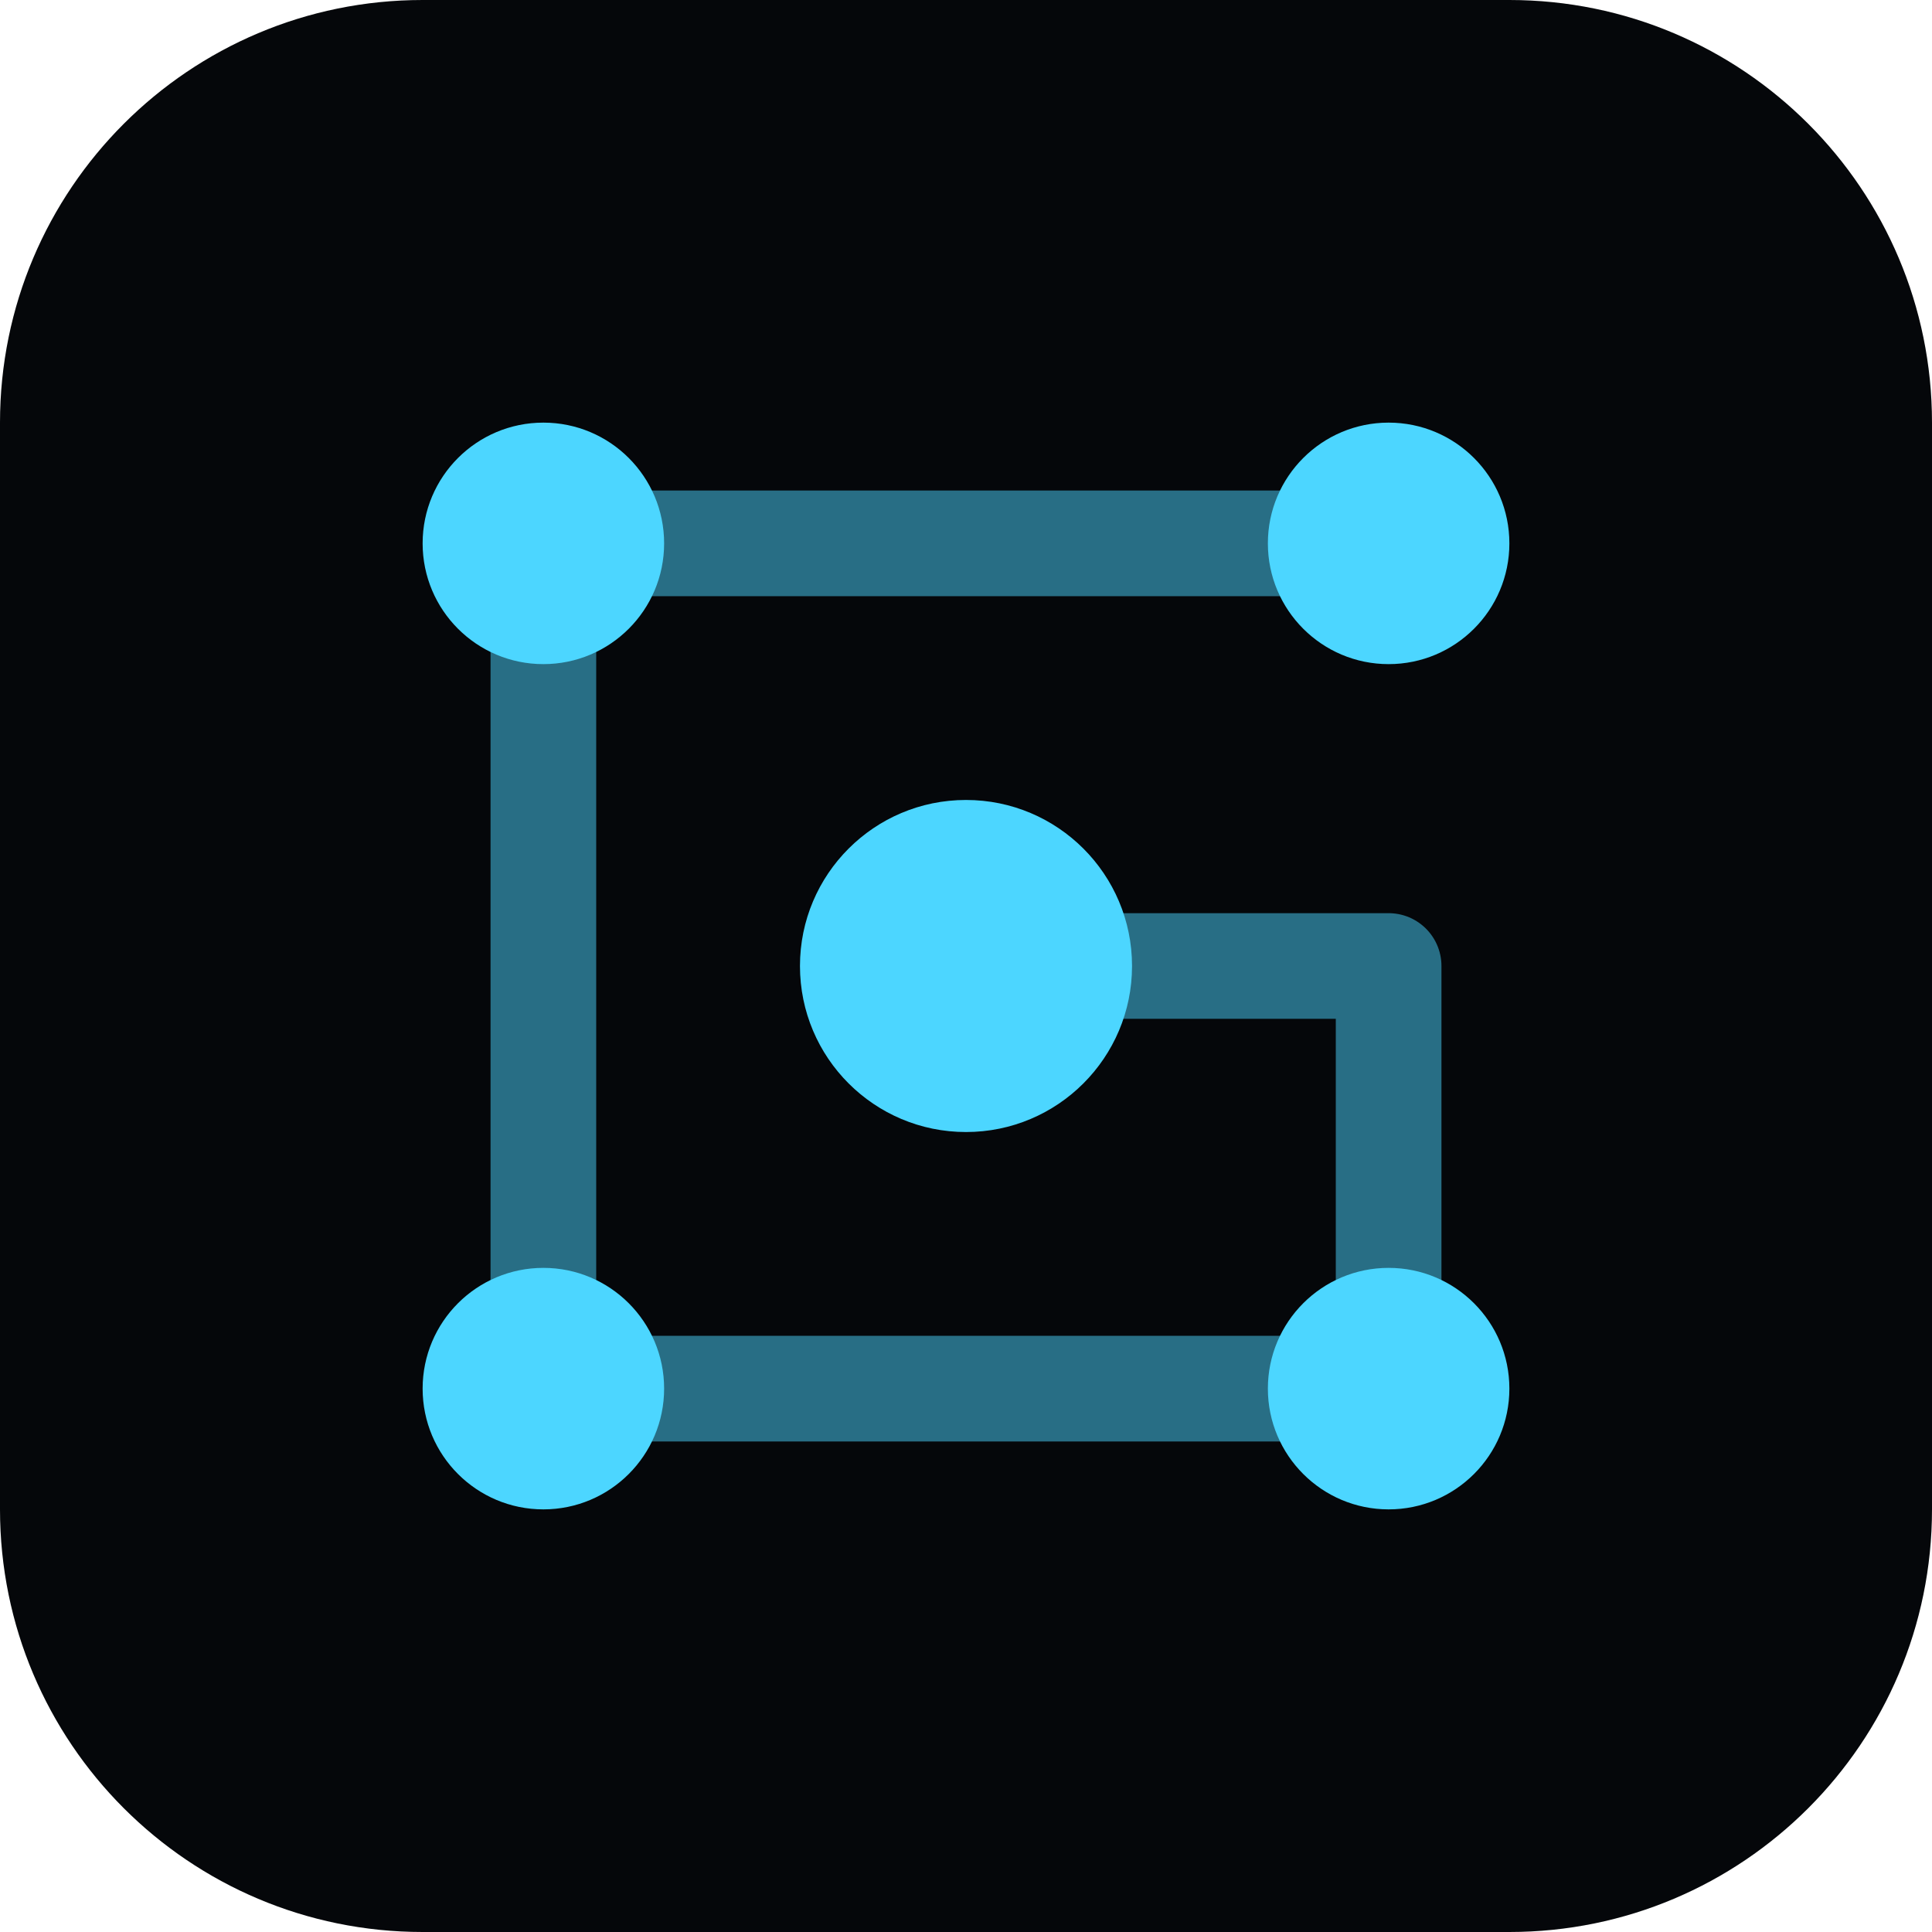
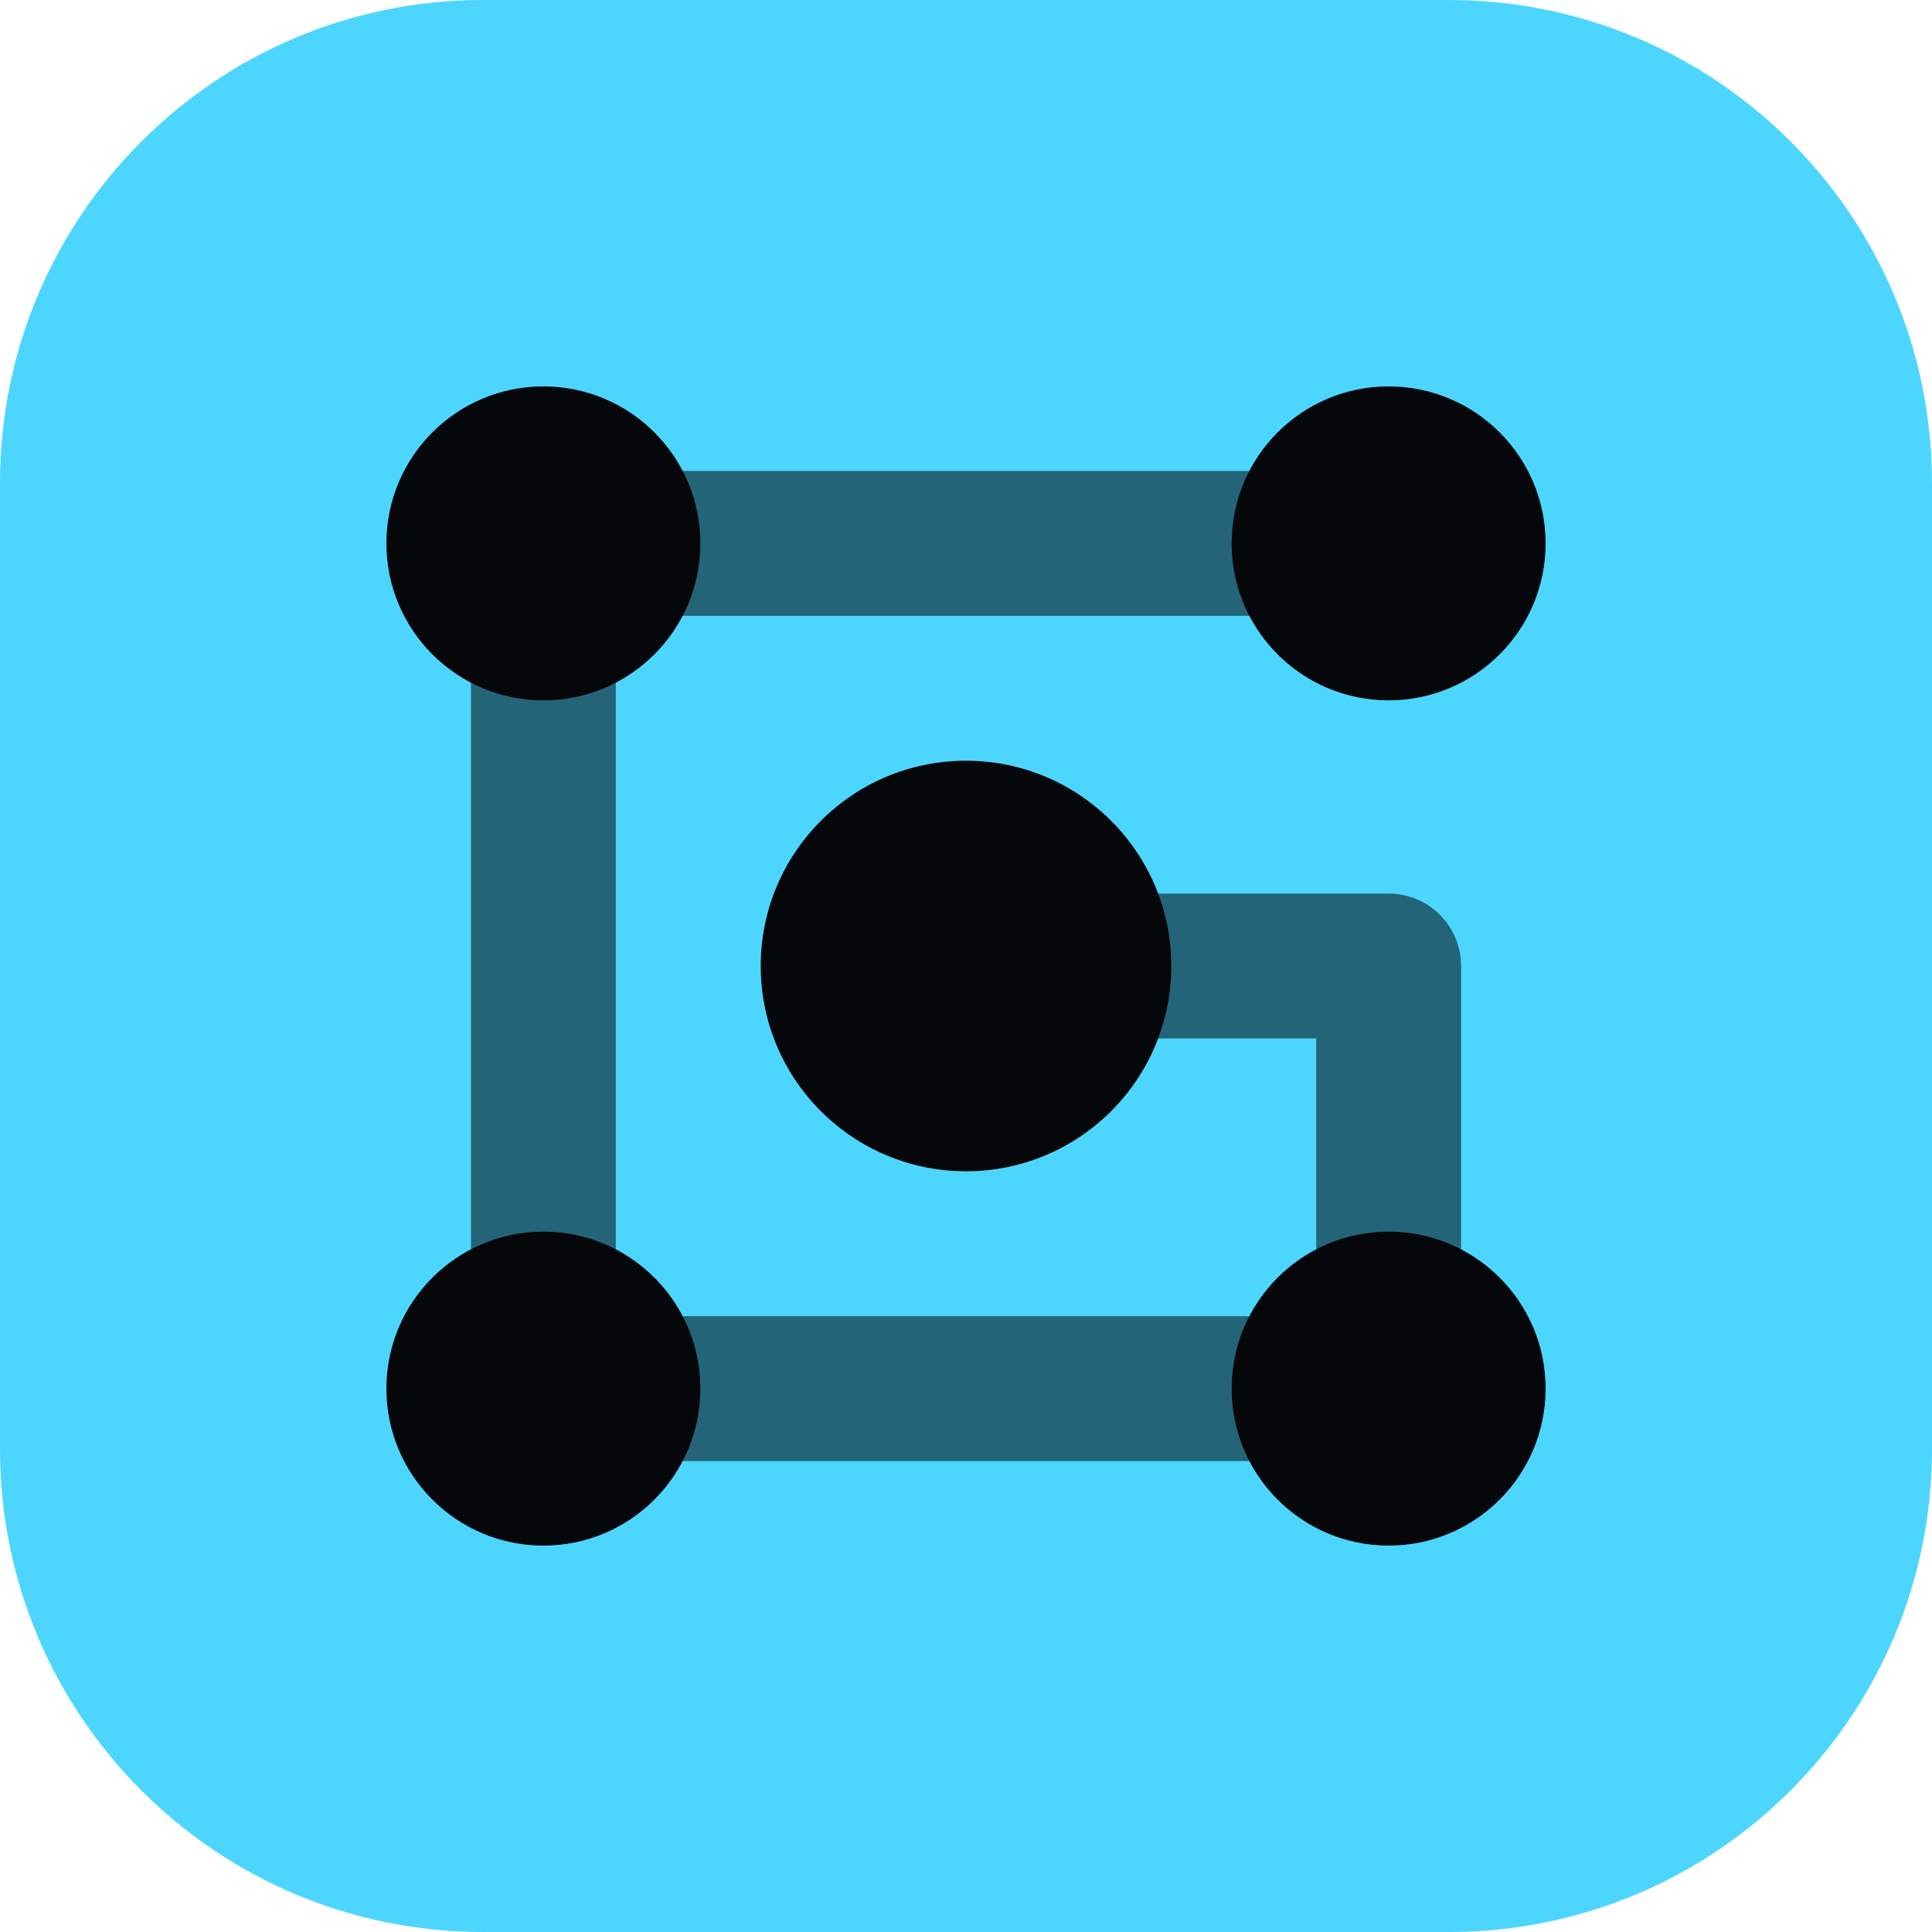
<svg xmlns="http://www.w3.org/2000/svg" viewBox="0 0 32 32" width="32" height="32">
-   <rect width="32" height="32" rx="7" fill="#05070A" />
-   <path d="M23 9H9v14h14v-7h-7" fill="none" stroke="#4CD6FF" stroke-opacity="0.5" stroke-width="1.75" stroke-linecap="round" stroke-linejoin="round" />
-   <circle cx="23" cy="9" r="2" fill="#4CD6FF" />
-   <circle cx="9" cy="9" r="2" fill="#4CD6FF" />
-   <circle cx="9" cy="23" r="2" fill="#4CD6FF" />
-   <circle cx="23" cy="23" r="2" fill="#4CD6FF" />
-   <circle cx="16" cy="16" r="2.75" fill="#4CD6FF" />
+   <rect width="32" height="32" rx="8" fill="#4CD6FF" />
+   <path d="M23 9H9v14h14v-7h-7" fill="none" stroke="#05070A" stroke-opacity="0.55" stroke-width="2.4" stroke-linecap="round" stroke-linejoin="round" />
+   <circle cx="23" cy="9" r="2.6" fill="#05070A" />
+   <circle cx="9" cy="9" r="2.6" fill="#05070A" />
+   <circle cx="9" cy="23" r="2.6" fill="#05070A" />
+   <circle cx="23" cy="23" r="2.6" fill="#05070A" />
+   <circle cx="16" cy="16" r="3.4" fill="#05070A" />
</svg>
